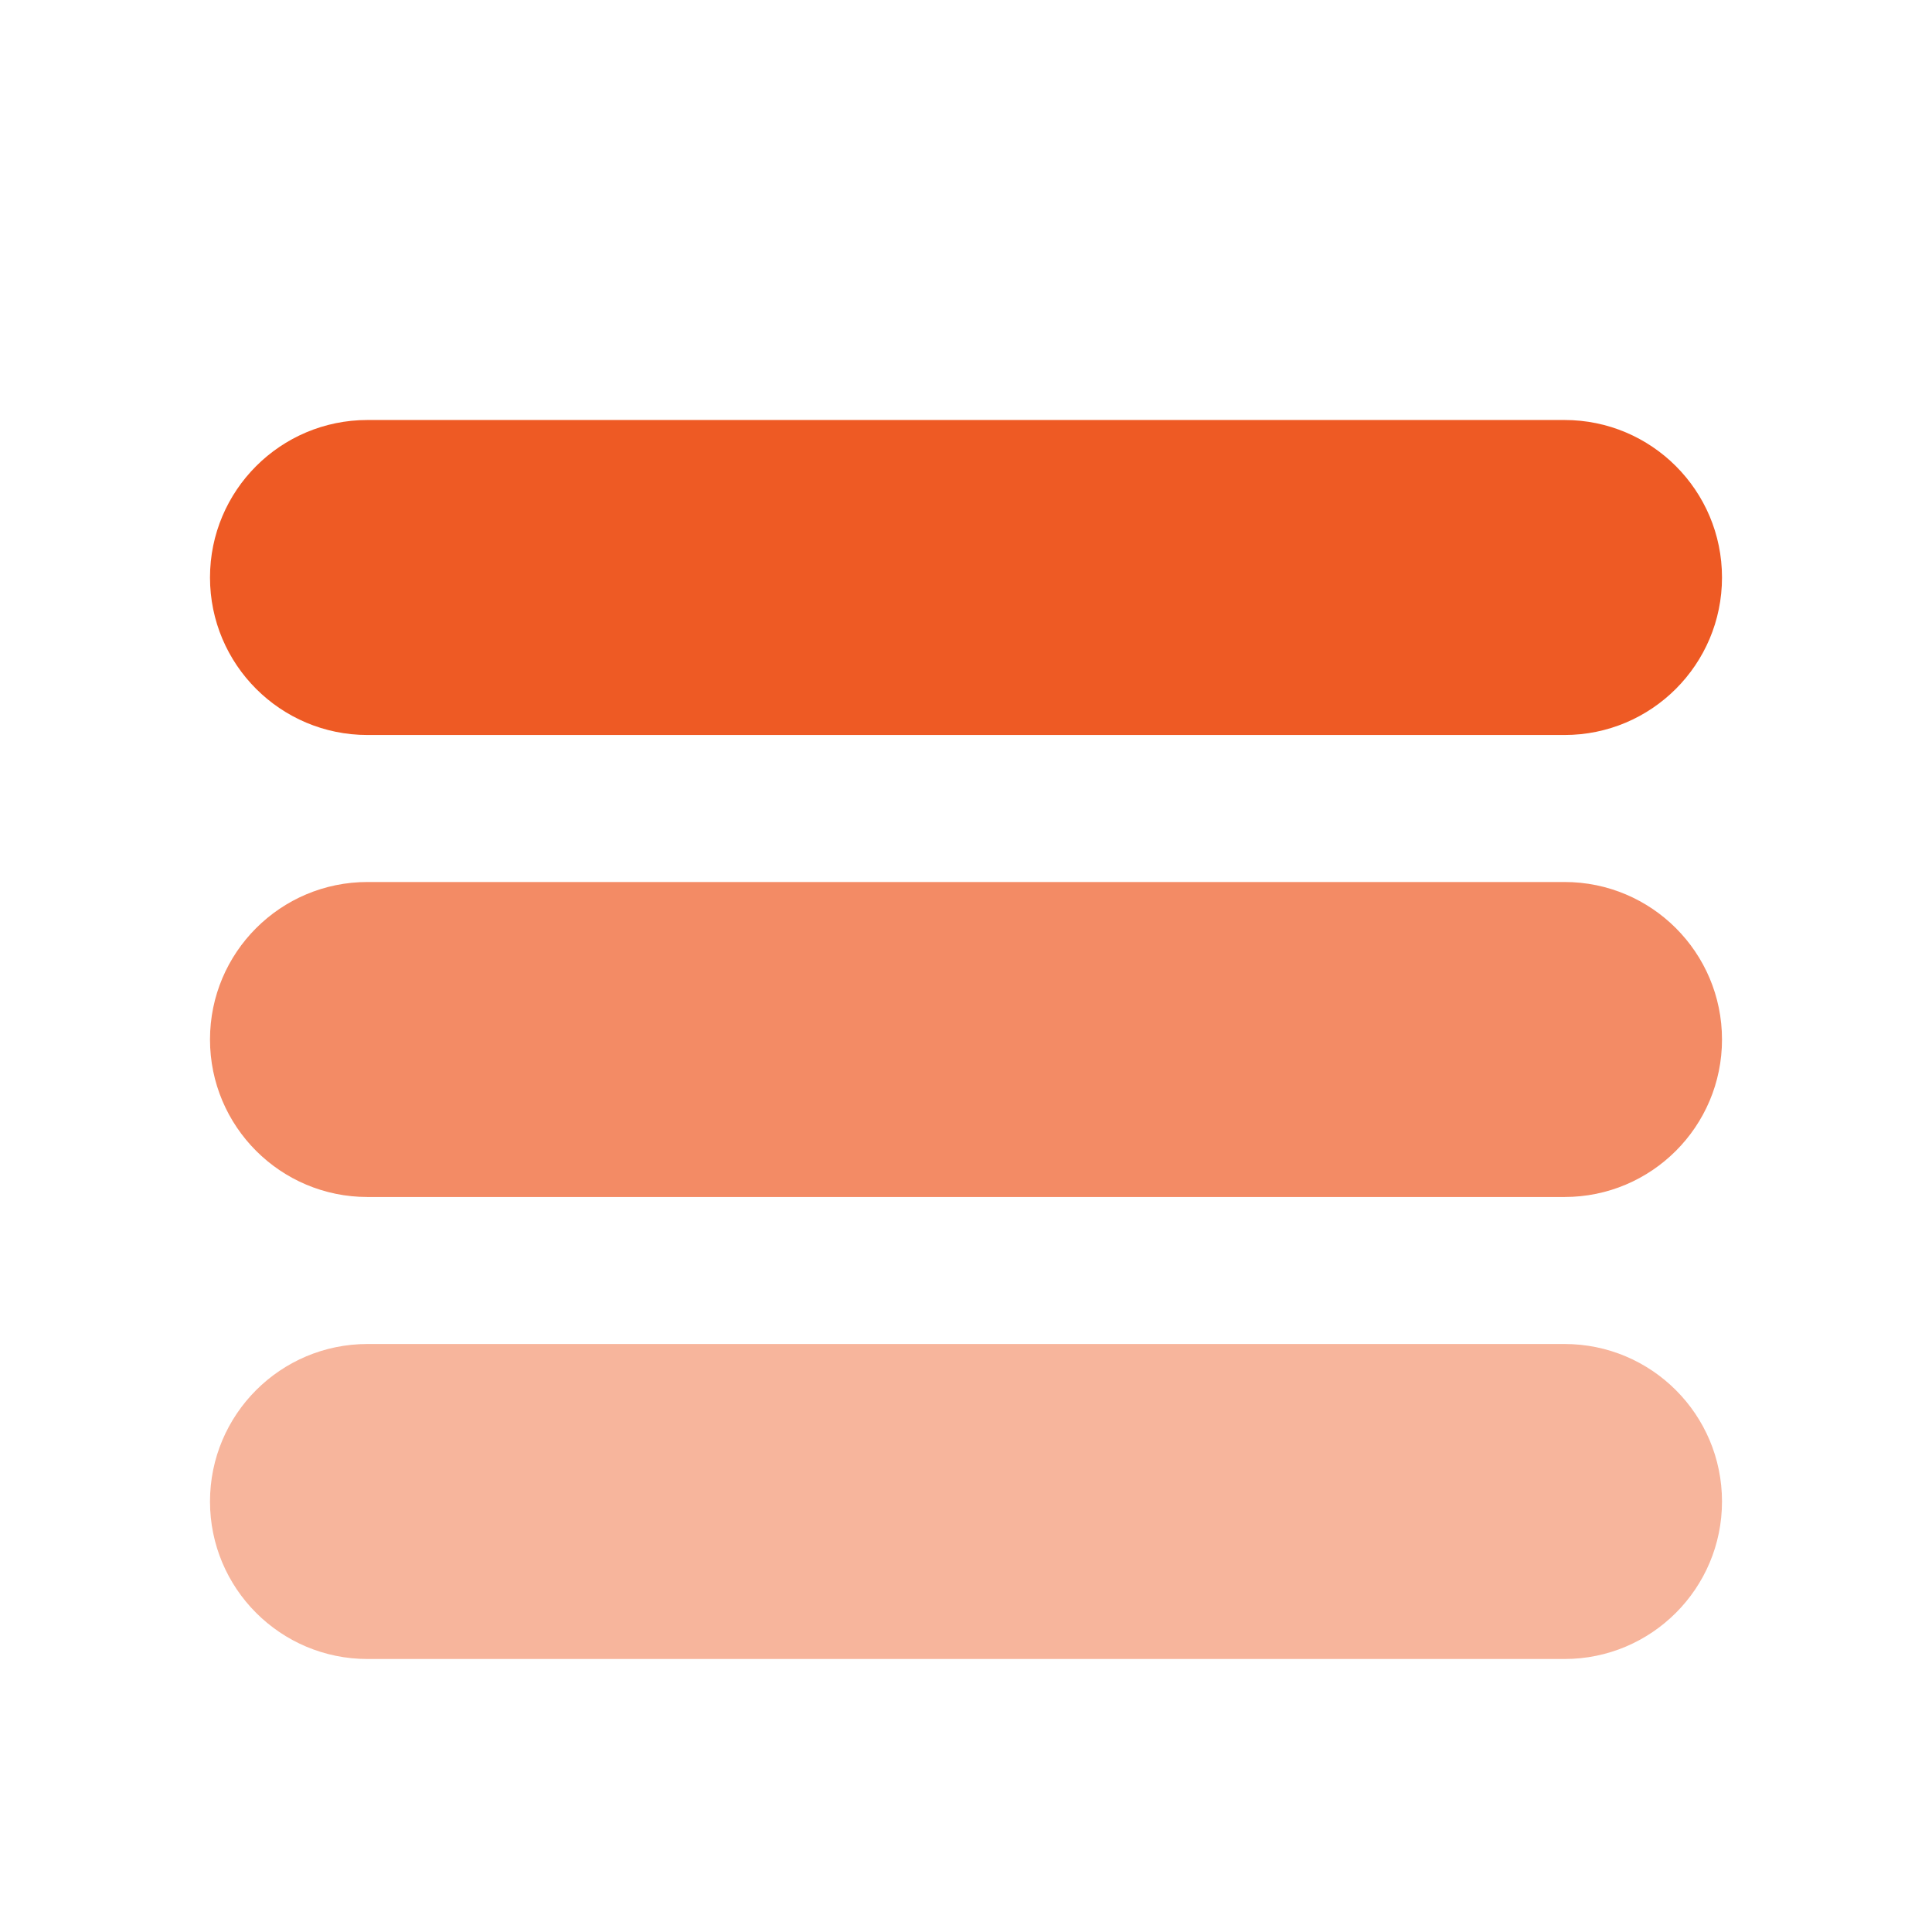
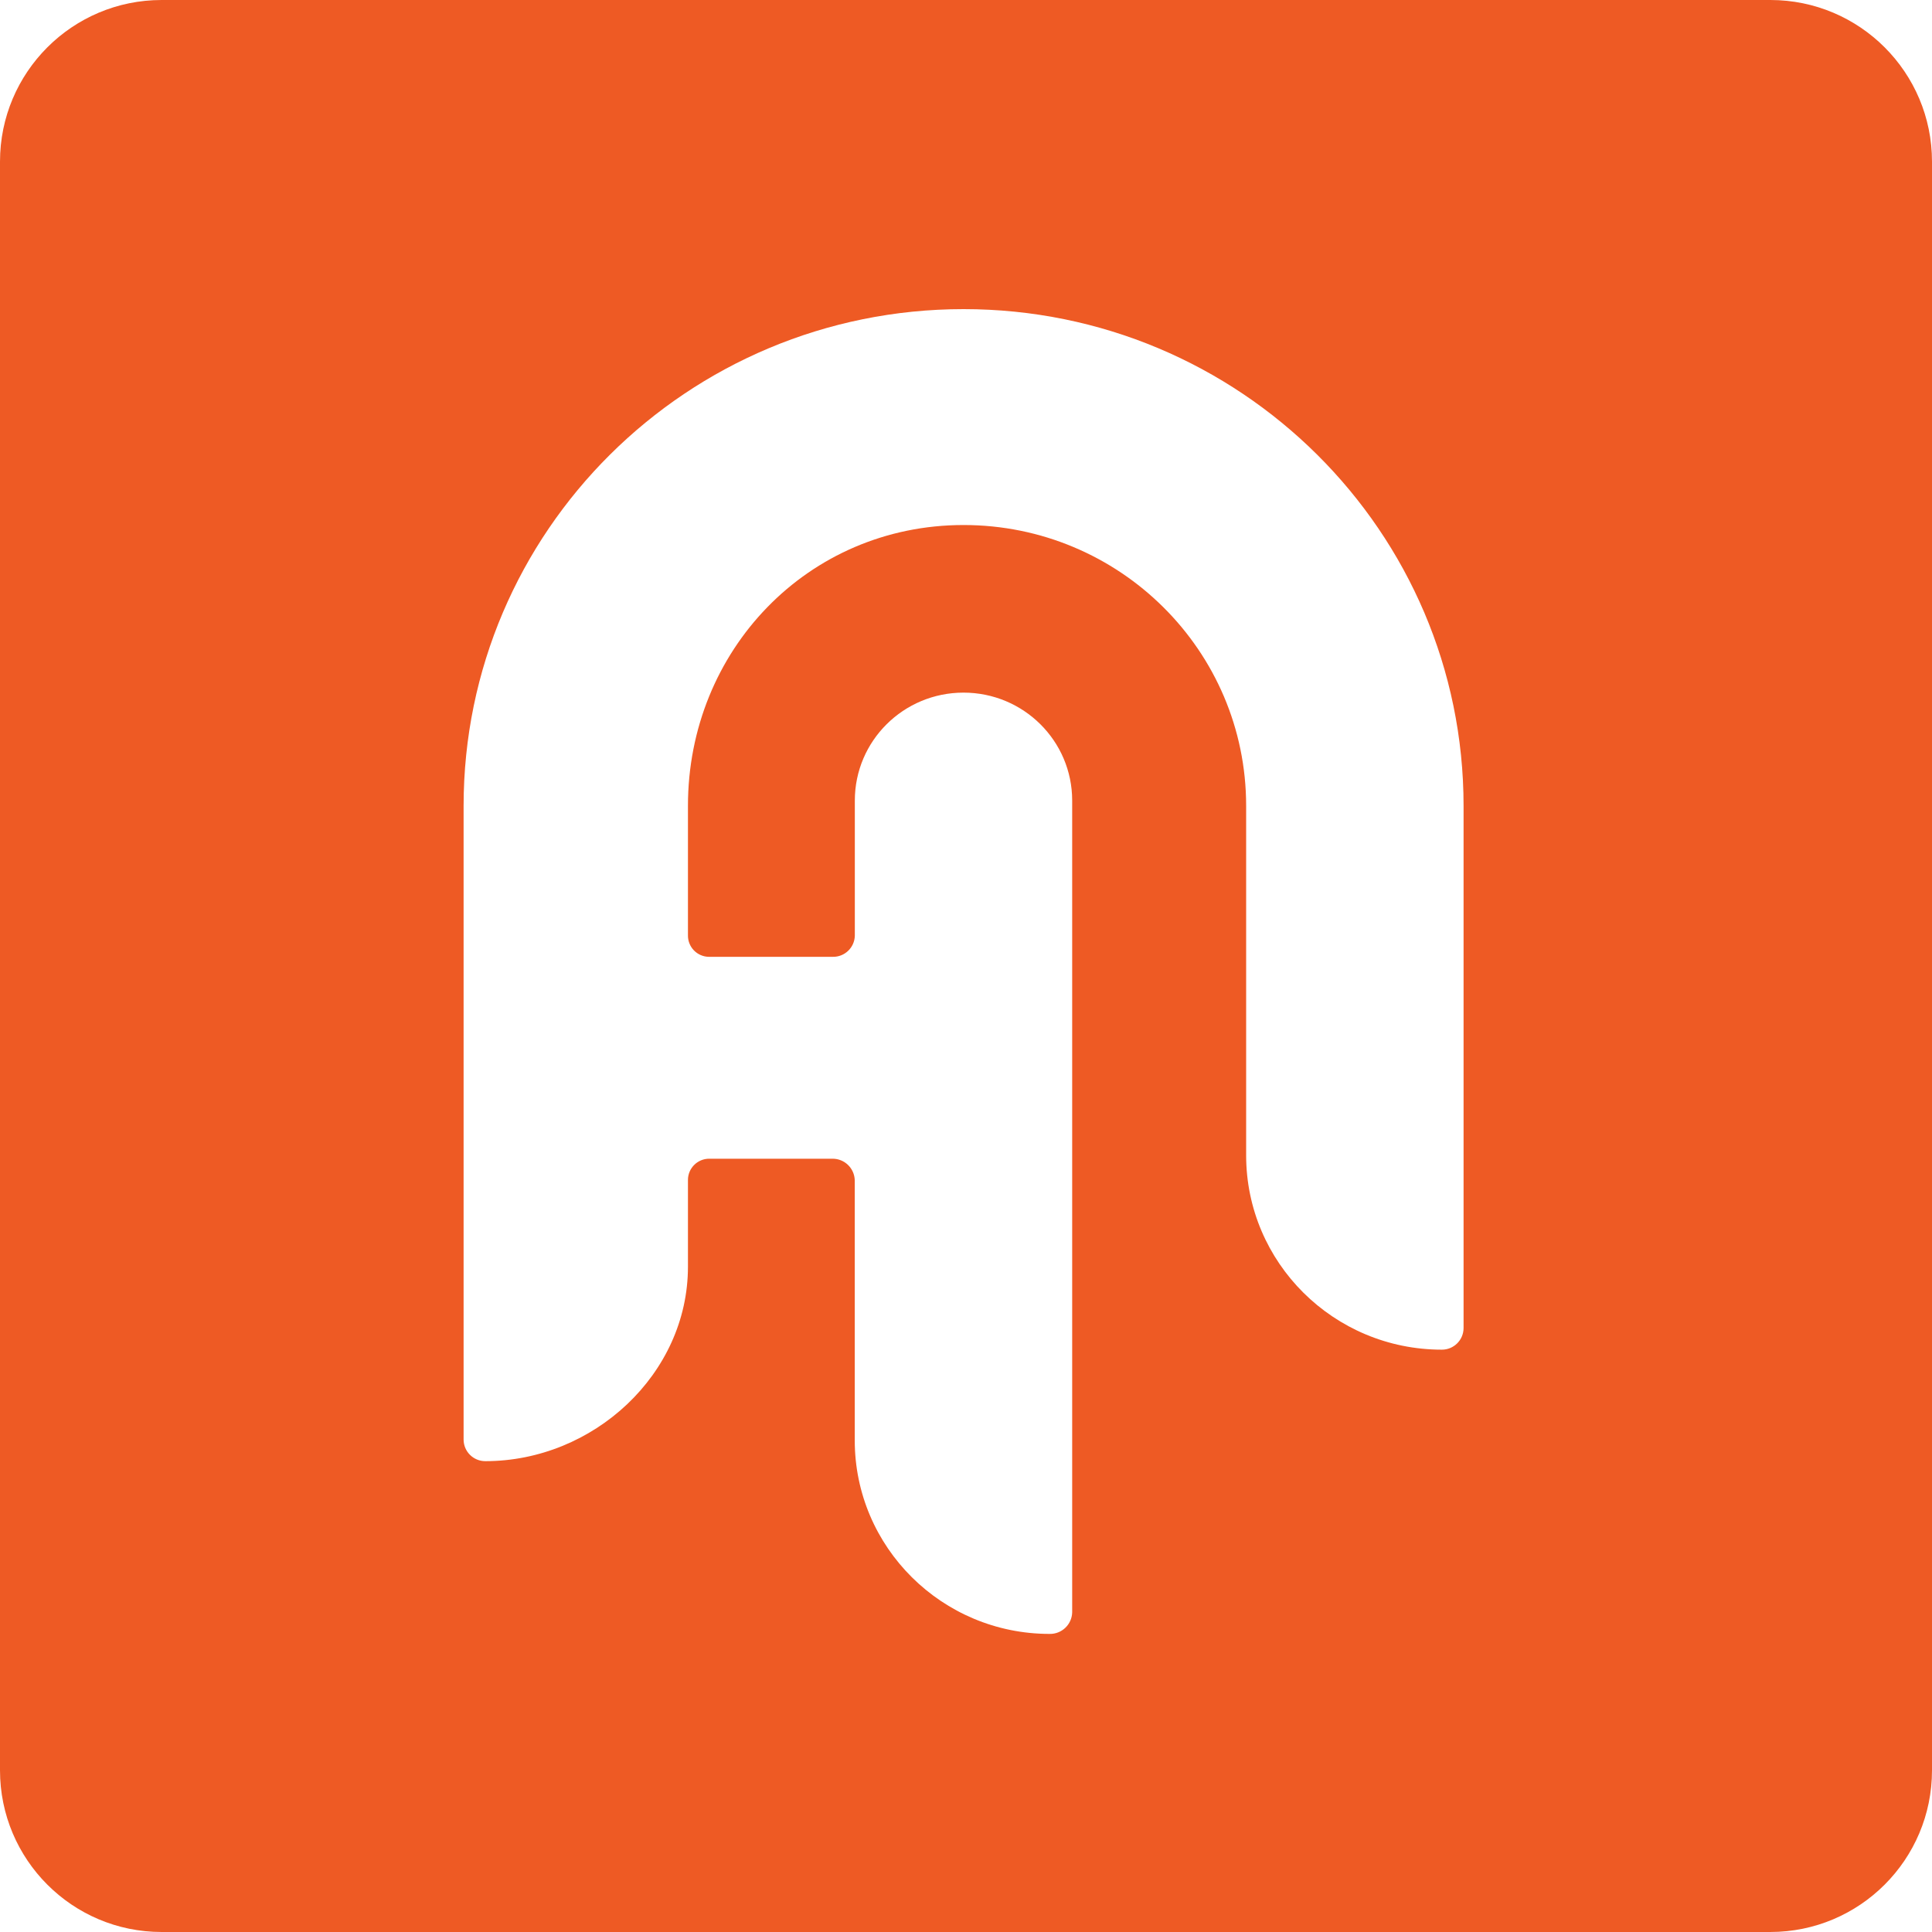
- <svg xmlns="http://www.w3.org/2000/svg" width="46" height="46" viewBox="5 5 46 46">
-   <g fill="#ee5a24">
-     <rect x="10" y="15" width="36" height="7.5" rx="3.75" />
-     <rect x="10" y="26" width="36" height="7.5" rx="3.75" opacity="0.7" />
-     <rect x="10" y="37" width="36" height="7.5" rx="3.75" opacity="0.45" />
-   </g>
+ <svg xmlns="http://www.w3.org/2000/svg" fill="#ee5a24" role="img" viewBox="0 0 24 24">
+   <path d="M2.008 0C.899 0 0 .899 0 2.008v19.983C0 23.101.899 24 2.008 24h19.983C23.101 24 24 23.101 24 21.992V2.008C24 .899 23.101 0 21.992 0Zm9.962 3.84c3.43 0 6.211 2.763 6.211 6.171v6.487a.269.269 0 0 1-.27.268c-1.343 0-2.431-1.081-2.431-2.415v-4.341c0-1.927-1.572-3.488-3.51-3.488s-3.424 1.562-3.424 3.488v1.608a.263.263 0 0 0 .259.268h1.539a.269.269 0 0 0 .275-.263V9.945c0-.741.604-1.341 1.35-1.341s1.35.6 1.35 1.341V20.029a.275.275 0 0 1-.281.268c-1.336 0-2.42-1.077-2.42-2.404v-3.231a.275.275 0 0 0-.275-.268H8.811a.264.264 0 0 0-.265.263v1.079c0 1.334-1.175 2.415-2.517 2.415a.269.269 0 0 1-.27-.268v-7.872c0-3.408 2.78-6.171 6.211-6.171Z" />
</svg>
